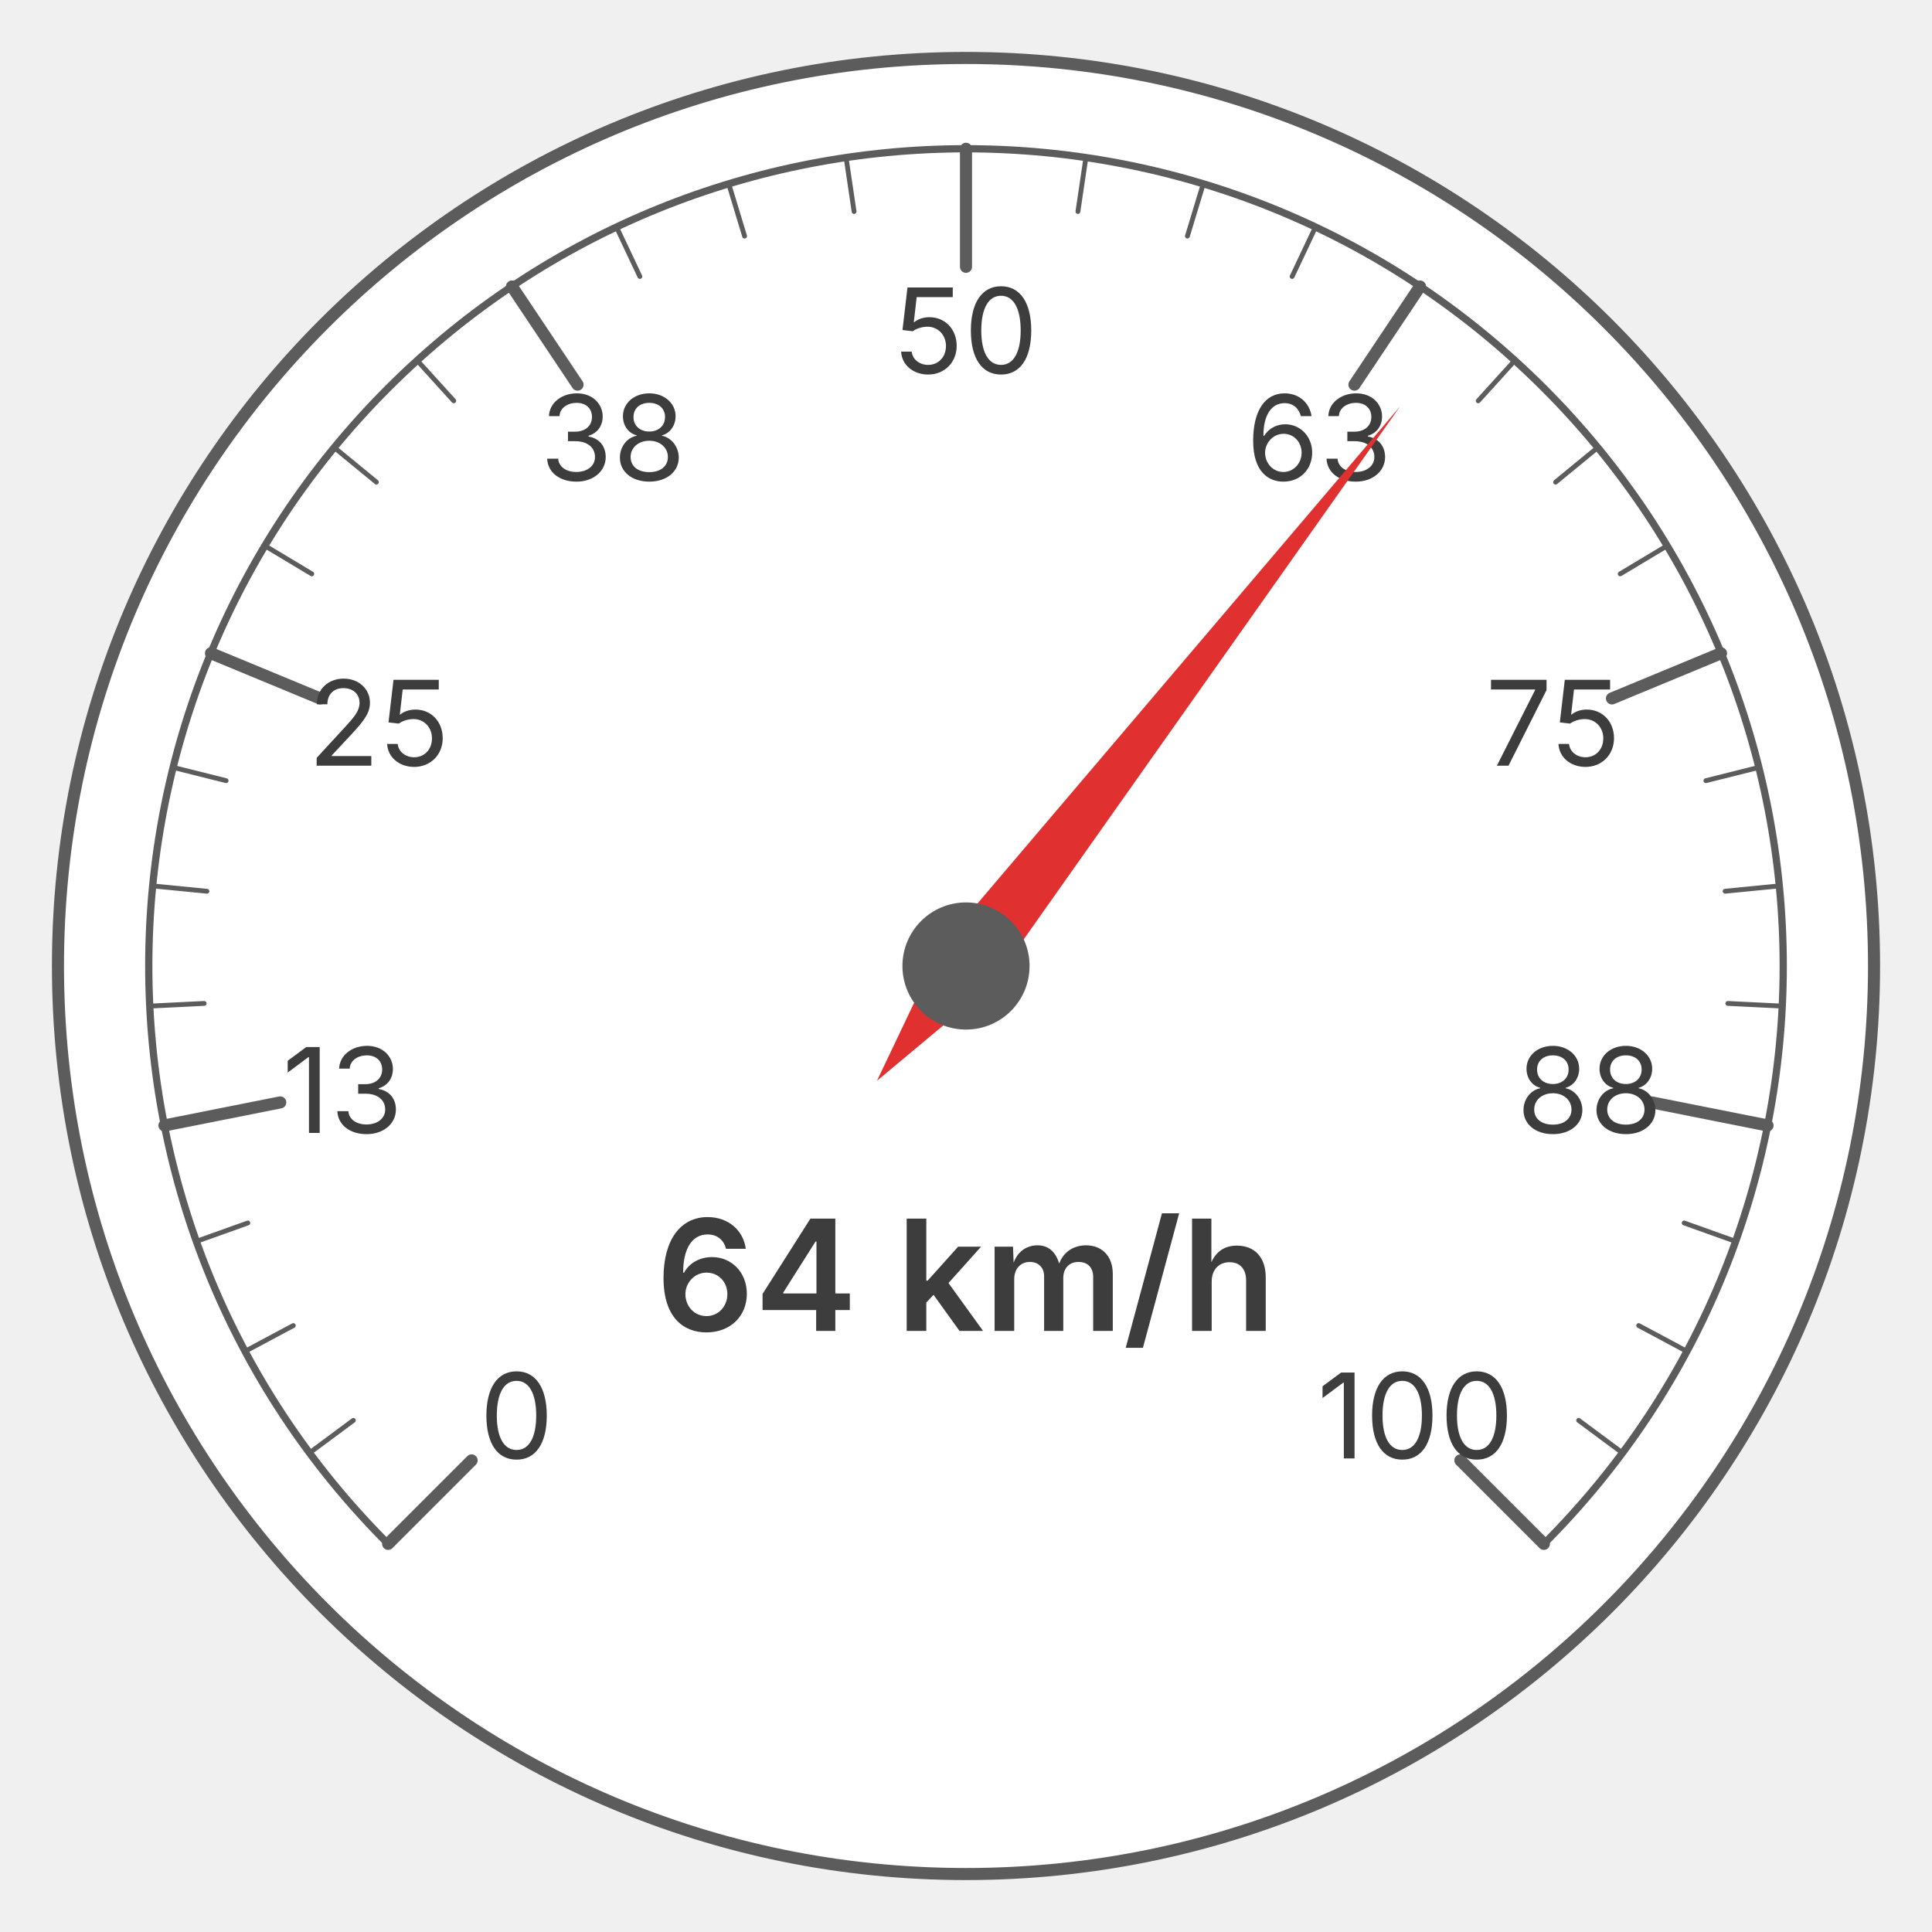
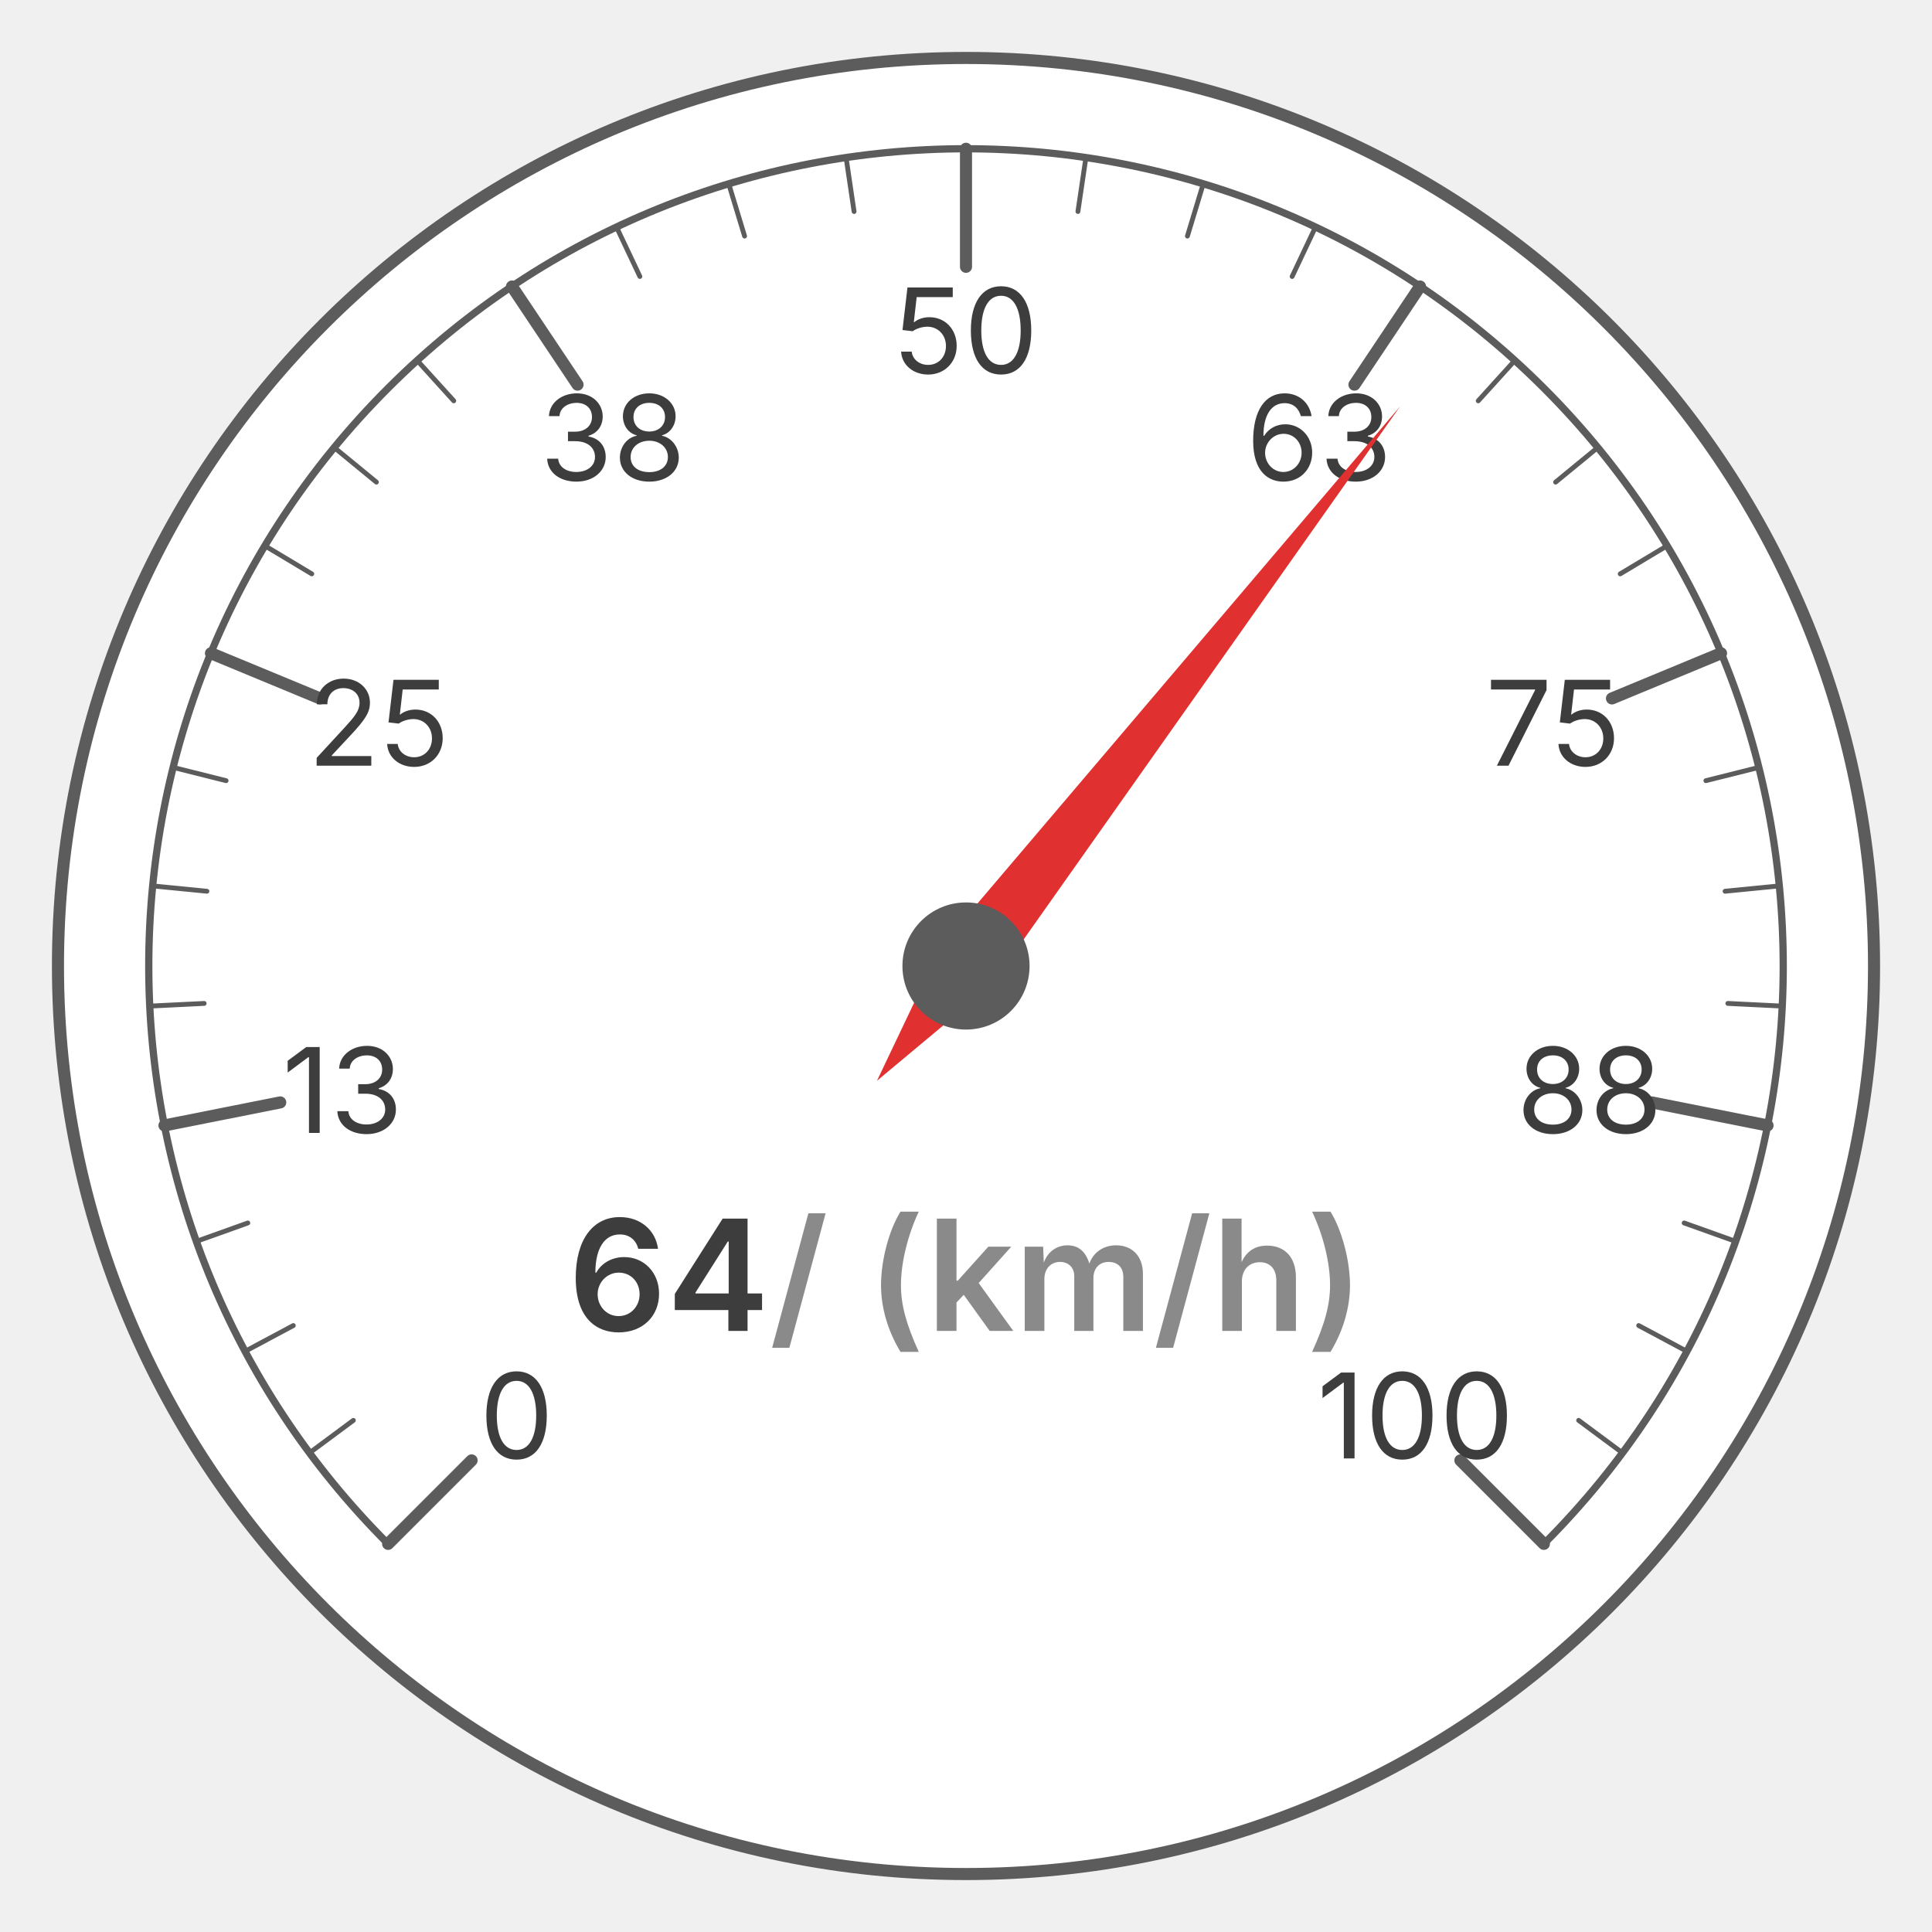
<svg xmlns="http://www.w3.org/2000/svg" width="200" height="200" viewBox="0 0 200 200">
  <g data-block-id="root:root/speedometer:speedometer" data-source-id="speedometer" data-source-type="group" data-source-component="speedometer" data-source-component-id="root">
    <g data-block-id="root:root/speedometer.children[0]:face/dial-face:dial-face" data-source-id="dial-face" data-source-type="group" data-source-component="dial-face" data-source-component-id="face">
      <circle data-block-id="root:root/speedometer.children[0]:face/dial-face.children[0]:face" data-source-id="face" data-source-type="circle" cx="100" cy="100" r="94" fill="#ffffff" stroke="#5c5c5c" stroke-width="1.25" stroke-linecap="round" />
    </g>
    <path data-block-id="root:root/speedometer.children[1]:scale-arc" data-source-id="scale-arc" data-source-type="arc" d="M 40.179 159.821 A 84.6 84.6 0 1 1 159.821 159.821" fill="none" stroke="#5c5c5c" stroke-width="0.75" stroke-linecap="round" />
    <g data-block-id="root:root/speedometer.children[2]:minor-ticks/tick-ring:tick-ring" data-source-id="tick-ring" data-source-type="group" data-source-component="tick-ring" data-source-component-id="minor-ticks">
      <line data-block-id="root:root/speedometer.children[2]:minor-ticks/tick-ring.children[0]:tick-0" data-source-id="tick-0" data-source-type="line" x1="44.167" y1="155.833" x2="40.179" y2="159.821" fill="none" stroke="#5c5c5c" stroke-width="0.5" stroke-linecap="round" />
      <line data-block-id="root:root/speedometer.children[2]:minor-ticks/tick-ring.children[1]:tick-1" data-source-id="tick-1" data-source-type="line" x1="36.579" y1="147.036" x2="32.049" y2="150.396" fill="none" stroke="#5c5c5c" stroke-width="0.5" stroke-linecap="round" />
      <line data-block-id="root:root/speedometer.children[2]:minor-ticks/tick-ring.children[2]:tick-2" data-source-id="tick-2" data-source-type="line" x1="30.363" y1="137.221" x2="25.389" y2="139.88" fill="none" stroke="#5c5c5c" stroke-width="0.5" stroke-linecap="round" />
      <line data-block-id="root:root/speedometer.children[2]:minor-ticks/tick-ring.children[3]:tick-3" data-source-id="tick-3" data-source-type="line" x1="25.656" y1="126.601" x2="20.345" y2="128.501" fill="none" stroke="#5c5c5c" stroke-width="0.5" stroke-linecap="round" />
      <line data-block-id="root:root/speedometer.children[2]:minor-ticks/tick-ring.children[4]:tick-4" data-source-id="tick-4" data-source-type="line" x1="22.557" y1="115.404" x2="17.026" y2="116.505" fill="none" stroke="#5c5c5c" stroke-width="0.5" stroke-linecap="round" />
      <line data-block-id="root:root/speedometer.children[2]:minor-ticks/tick-ring.children[5]:tick-5" data-source-id="tick-5" data-source-type="line" x1="21.135" y1="103.874" x2="15.502" y2="104.151" fill="none" stroke="#5c5c5c" stroke-width="0.5" stroke-linecap="round" />
      <line data-block-id="root:root/speedometer.children[2]:minor-ticks/tick-ring.children[6]:tick-6" data-source-id="tick-6" data-source-type="line" x1="21.42" y1="92.261" x2="15.807" y2="91.708" fill="none" stroke="#5c5c5c" stroke-width="0.5" stroke-linecap="round" />
      <line data-block-id="root:root/speedometer.children[2]:minor-ticks/tick-ring.children[7]:tick-7" data-source-id="tick-7" data-source-type="line" x1="23.406" y1="80.814" x2="17.935" y2="79.444" fill="none" stroke="#5c5c5c" stroke-width="0.5" stroke-linecap="round" />
      <line data-block-id="root:root/speedometer.children[2]:minor-ticks/tick-ring.children[8]:tick-8" data-source-id="tick-8" data-source-type="line" x1="27.05" y1="69.783" x2="21.84" y2="67.625" fill="none" stroke="#5c5c5c" stroke-width="0.5" stroke-linecap="round" />
      <line data-block-id="root:root/speedometer.children[2]:minor-ticks/tick-ring.children[9]:tick-9" data-source-id="tick-9" data-source-type="line" x1="32.274" y1="59.406" x2="27.436" y2="56.507" fill="none" stroke="#5c5c5c" stroke-width="0.5" stroke-linecap="round" />
      <line data-block-id="root:root/speedometer.children[2]:minor-ticks/tick-ring.children[10]:tick-10" data-source-id="tick-10" data-source-type="line" x1="38.963" y1="49.908" x2="34.603" y2="46.33" fill="none" stroke="#5c5c5c" stroke-width="0.5" stroke-linecap="round" />
      <line data-block-id="root:root/speedometer.children[2]:minor-ticks/tick-ring.children[11]:tick-11" data-source-id="tick-11" data-source-type="line" x1="46.974" y1="41.494" x2="43.186" y2="37.316" fill="none" stroke="#5c5c5c" stroke-width="0.5" stroke-linecap="round" />
      <line data-block-id="root:root/speedometer.children[2]:minor-ticks/tick-ring.children[12]:tick-12" data-source-id="tick-12" data-source-type="line" x1="56.132" y1="34.347" x2="52.999" y2="29.658" fill="none" stroke="#5c5c5c" stroke-width="0.5" stroke-linecap="round" />
      <line data-block-id="root:root/speedometer.children[2]:minor-ticks/tick-ring.children[13]:tick-13" data-source-id="tick-13" data-source-type="line" x1="66.24" y1="28.621" x2="63.829" y2="23.523" fill="none" stroke="#5c5c5c" stroke-width="0.5" stroke-linecap="round" />
      <line data-block-id="root:root/speedometer.children[2]:minor-ticks/tick-ring.children[14]:tick-14" data-source-id="tick-14" data-source-type="line" x1="77.079" y1="24.44" x2="75.442" y2="19.043" fill="none" stroke="#5c5c5c" stroke-width="0.5" stroke-linecap="round" />
      <line data-block-id="root:root/speedometer.children[2]:minor-ticks/tick-ring.children[15]:tick-15" data-source-id="tick-15" data-source-type="line" x1="88.414" y1="21.895" x2="87.587" y2="16.316" fill="none" stroke="#5c5c5c" stroke-width="0.5" stroke-linecap="round" />
      <line data-block-id="root:root/speedometer.children[2]:minor-ticks/tick-ring.children[16]:tick-16" data-source-id="tick-16" data-source-type="line" x1="100" y1="21.04" x2="100" y2="15.4" fill="none" stroke="#5c5c5c" stroke-width="0.5" stroke-linecap="round" />
      <line data-block-id="root:root/speedometer.children[2]:minor-ticks/tick-ring.children[17]:tick-17" data-source-id="tick-17" data-source-type="line" x1="111.586" y1="21.895" x2="112.413" y2="16.316" fill="none" stroke="#5c5c5c" stroke-width="0.5" stroke-linecap="round" />
      <line data-block-id="root:root/speedometer.children[2]:minor-ticks/tick-ring.children[18]:tick-18" data-source-id="tick-18" data-source-type="line" x1="122.921" y1="24.44" x2="124.558" y2="19.043" fill="none" stroke="#5c5c5c" stroke-width="0.5" stroke-linecap="round" />
      <line data-block-id="root:root/speedometer.children[2]:minor-ticks/tick-ring.children[19]:tick-19" data-source-id="tick-19" data-source-type="line" x1="133.76" y1="28.621" x2="136.171" y2="23.523" fill="none" stroke="#5c5c5c" stroke-width="0.5" stroke-linecap="round" />
      <line data-block-id="root:root/speedometer.children[2]:minor-ticks/tick-ring.children[20]:tick-20" data-source-id="tick-20" data-source-type="line" x1="143.868" y1="34.347" x2="147.001" y2="29.658" fill="none" stroke="#5c5c5c" stroke-width="0.5" stroke-linecap="round" />
      <line data-block-id="root:root/speedometer.children[2]:minor-ticks/tick-ring.children[21]:tick-21" data-source-id="tick-21" data-source-type="line" x1="153.026" y1="41.494" x2="156.814" y2="37.316" fill="none" stroke="#5c5c5c" stroke-width="0.5" stroke-linecap="round" />
      <line data-block-id="root:root/speedometer.children[2]:minor-ticks/tick-ring.children[22]:tick-22" data-source-id="tick-22" data-source-type="line" x1="161.037" y1="49.908" x2="165.397" y2="46.33" fill="none" stroke="#5c5c5c" stroke-width="0.5" stroke-linecap="round" />
      <line data-block-id="root:root/speedometer.children[2]:minor-ticks/tick-ring.children[23]:tick-23" data-source-id="tick-23" data-source-type="line" x1="167.726" y1="59.406" x2="172.564" y2="56.507" fill="none" stroke="#5c5c5c" stroke-width="0.5" stroke-linecap="round" />
      <line data-block-id="root:root/speedometer.children[2]:minor-ticks/tick-ring.children[24]:tick-24" data-source-id="tick-24" data-source-type="line" x1="172.95" y1="69.783" x2="178.16" y2="67.625" fill="none" stroke="#5c5c5c" stroke-width="0.5" stroke-linecap="round" />
      <line data-block-id="root:root/speedometer.children[2]:minor-ticks/tick-ring.children[25]:tick-25" data-source-id="tick-25" data-source-type="line" x1="176.594" y1="80.814" x2="182.065" y2="79.444" fill="none" stroke="#5c5c5c" stroke-width="0.5" stroke-linecap="round" />
      <line data-block-id="root:root/speedometer.children[2]:minor-ticks/tick-ring.children[26]:tick-26" data-source-id="tick-26" data-source-type="line" x1="178.58" y1="92.261" x2="184.193" y2="91.708" fill="none" stroke="#5c5c5c" stroke-width="0.5" stroke-linecap="round" />
      <line data-block-id="root:root/speedometer.children[2]:minor-ticks/tick-ring.children[27]:tick-27" data-source-id="tick-27" data-source-type="line" x1="178.865" y1="103.874" x2="184.498" y2="104.151" fill="none" stroke="#5c5c5c" stroke-width="0.5" stroke-linecap="round" />
      <line data-block-id="root:root/speedometer.children[2]:minor-ticks/tick-ring.children[28]:tick-28" data-source-id="tick-28" data-source-type="line" x1="177.443" y1="115.404" x2="182.974" y2="116.505" fill="none" stroke="#5c5c5c" stroke-width="0.5" stroke-linecap="round" />
      <line data-block-id="root:root/speedometer.children[2]:minor-ticks/tick-ring.children[29]:tick-29" data-source-id="tick-29" data-source-type="line" x1="174.344" y1="126.601" x2="179.655" y2="128.501" fill="none" stroke="#5c5c5c" stroke-width="0.5" stroke-linecap="round" />
      <line data-block-id="root:root/speedometer.children[2]:minor-ticks/tick-ring.children[30]:tick-30" data-source-id="tick-30" data-source-type="line" x1="169.637" y1="137.221" x2="174.611" y2="139.88" fill="none" stroke="#5c5c5c" stroke-width="0.5" stroke-linecap="round" />
      <line data-block-id="root:root/speedometer.children[2]:minor-ticks/tick-ring.children[31]:tick-31" data-source-id="tick-31" data-source-type="line" x1="163.421" y1="147.036" x2="167.951" y2="150.396" fill="none" stroke="#5c5c5c" stroke-width="0.5" stroke-linecap="round" />
      <line data-block-id="root:root/speedometer.children[2]:minor-ticks/tick-ring.children[32]:tick-32" data-source-id="tick-32" data-source-type="line" x1="155.833" y1="155.833" x2="159.821" y2="159.821" fill="none" stroke="#5c5c5c" stroke-width="0.5" stroke-linecap="round" />
    </g>
    <g data-block-id="root:root/speedometer.children[3]:major-ticks/tick-ring:tick-ring" data-source-id="tick-ring" data-source-type="group" data-source-component="tick-ring" data-source-component-id="major-ticks">
      <line data-block-id="root:root/speedometer.children[3]:major-ticks/tick-ring.children[0]:tick-0" data-source-id="tick-0" data-source-type="line" x1="48.82" y1="151.18" x2="40.179" y2="159.821" fill="none" stroke="#5c5c5c" stroke-width="1.25" stroke-linecap="round" />
      <line data-block-id="root:root/speedometer.children[3]:major-ticks/tick-ring.children[1]:tick-1" data-source-id="tick-1" data-source-type="line" x1="29.011" y1="114.121" x2="17.026" y2="116.505" fill="none" stroke="#5c5c5c" stroke-width="1.25" stroke-linecap="round" />
      <line data-block-id="root:root/speedometer.children[3]:major-ticks/tick-ring.children[2]:tick-2" data-source-id="tick-2" data-source-type="line" x1="33.13" y1="72.301" x2="21.84" y2="67.625" fill="none" stroke="#5c5c5c" stroke-width="1.25" stroke-linecap="round" />
      <line data-block-id="root:root/speedometer.children[3]:major-ticks/tick-ring.children[3]:tick-3" data-source-id="tick-3" data-source-type="line" x1="59.788" y1="39.818" x2="52.999" y2="29.658" fill="none" stroke="#5c5c5c" stroke-width="1.25" stroke-linecap="round" />
      <line data-block-id="root:root/speedometer.children[3]:major-ticks/tick-ring.children[4]:tick-4" data-source-id="tick-4" data-source-type="line" x1="100" y1="27.62" x2="100" y2="15.4" fill="none" stroke="#5c5c5c" stroke-width="1.25" stroke-linecap="round" />
      <line data-block-id="root:root/speedometer.children[3]:major-ticks/tick-ring.children[5]:tick-5" data-source-id="tick-5" data-source-type="line" x1="140.212" y1="39.818" x2="147.001" y2="29.658" fill="none" stroke="#5c5c5c" stroke-width="1.25" stroke-linecap="round" />
      <line data-block-id="root:root/speedometer.children[3]:major-ticks/tick-ring.children[6]:tick-6" data-source-id="tick-6" data-source-type="line" x1="166.87" y1="72.301" x2="178.16" y2="67.625" fill="none" stroke="#5c5c5c" stroke-width="1.25" stroke-linecap="round" />
      <line data-block-id="root:root/speedometer.children[3]:major-ticks/tick-ring.children[7]:tick-7" data-source-id="tick-7" data-source-type="line" x1="170.989" y1="114.121" x2="182.974" y2="116.505" fill="none" stroke="#5c5c5c" stroke-width="1.25" stroke-linecap="round" />
      <line data-block-id="root:root/speedometer.children[3]:major-ticks/tick-ring.children[8]:tick-8" data-source-id="tick-8" data-source-type="line" x1="151.18" y1="151.18" x2="159.821" y2="159.821" fill="none" stroke="#5c5c5c" stroke-width="1.25" stroke-linecap="round" />
    </g>
    <g data-block-id="root:root/speedometer.children[4]:scale-labels/label-ring:label-ring" data-source-id="label-ring" data-source-type="group" data-source-component="label-ring" data-source-component-id="scale-labels">
      <text data-block-id="root:root/speedometer.children[4]:scale-labels/label-ring.children[0]:label-0" data-source-id="label-0" data-source-type="text" x="53.472" y="146.528" font-size="12.22" font-family="Katex_Main, Inter, serif" font-weight="400" text-anchor="middle" dominant-baseline="central" fill="#3d3d3d" stroke="none" stroke-linecap="round">0</text>
      <text data-block-id="root:root/speedometer.children[4]:scale-labels/label-ring.children[1]:label-1" data-source-id="label-1" data-source-type="text" x="35.464" y="112.837" font-size="12.22" font-family="Katex_Main, Inter, serif" font-weight="400" text-anchor="middle" dominant-baseline="central" fill="#3d3d3d" stroke="none" stroke-linecap="round">13</text>
      <text data-block-id="root:root/speedometer.children[4]:scale-labels/label-ring.children[2]:label-2" data-source-id="label-2" data-source-type="text" x="39.209" y="74.819" font-size="12.22" font-family="Katex_Main, Inter, serif" font-weight="400" text-anchor="middle" dominant-baseline="central" fill="#3d3d3d" stroke="none" stroke-linecap="round">25</text>
      <text data-block-id="root:root/speedometer.children[4]:scale-labels/label-ring.children[3]:label-3" data-source-id="label-3" data-source-type="text" x="63.443" y="45.289" font-size="12.22" font-family="Katex_Main, Inter, serif" font-weight="400" text-anchor="middle" dominant-baseline="central" fill="#3d3d3d" stroke="none" stroke-linecap="round">38</text>
      <text data-block-id="root:root/speedometer.children[4]:scale-labels/label-ring.children[4]:label-4" data-source-id="label-4" data-source-type="text" x="100" y="34.2" font-size="12.22" font-family="Katex_Main, Inter, serif" font-weight="400" text-anchor="middle" dominant-baseline="central" fill="#3d3d3d" stroke="none" stroke-linecap="round">50</text>
      <text data-block-id="root:root/speedometer.children[4]:scale-labels/label-ring.children[5]:label-5" data-source-id="label-5" data-source-type="text" x="136.557" y="45.289" font-size="12.22" font-family="Katex_Main, Inter, serif" font-weight="400" text-anchor="middle" dominant-baseline="central" fill="#3d3d3d" stroke="none" stroke-linecap="round">63</text>
      <text data-block-id="root:root/speedometer.children[4]:scale-labels/label-ring.children[6]:label-6" data-source-id="label-6" data-source-type="text" x="160.791" y="74.819" font-size="12.22" font-family="Katex_Main, Inter, serif" font-weight="400" text-anchor="middle" dominant-baseline="central" fill="#3d3d3d" stroke="none" stroke-linecap="round">75</text>
      <text data-block-id="root:root/speedometer.children[4]:scale-labels/label-ring.children[7]:label-7" data-source-id="label-7" data-source-type="text" x="164.536" y="112.837" font-size="12.22" font-family="Katex_Main, Inter, serif" font-weight="400" text-anchor="middle" dominant-baseline="central" fill="#3d3d3d" stroke="none" stroke-linecap="round">88</text>
      <text data-block-id="root:root/speedometer.children[4]:scale-labels/label-ring.children[8]:label-8" data-source-id="label-8" data-source-type="text" x="146.528" y="146.528" font-size="12.22" font-family="Katex_Main, Inter, serif" font-weight="400" text-anchor="middle" dominant-baseline="central" fill="#3d3d3d" stroke="none" stroke-linecap="round">100</text>
    </g>
    <g data-block-id="root:root/speedometer.children[5]:needle/pointer-hand:pointer-hand" data-source-id="pointer-hand" data-source-type="group" data-source-component="pointer-hand" data-source-component-id="needle" transform="rotate(37.8 100 100)">
      <polygon data-block-id="root:root/speedometer.children[5]:needle/pointer-hand.children[0]:hand" data-source-id="hand" data-source-type="polygon" points="100,26.68 103.29,100 100,115.04 96.71,100" fill="#e03130" stroke="none" stroke-linecap="round" />
    </g>
    <circle data-block-id="root:root/speedometer.children[6]:centre-cap" data-source-id="centre-cap" data-source-type="circle" cx="100" cy="100" r="6.58" fill="#5c5c5c" stroke="none" stroke-linecap="round" />
-     <text data-block-id="root:root/speedometer.children[7]:readout" data-source-id="readout" data-source-type="text" x="100" y="131.96" font-size="15.98" font-family="Katex_Main, Inter, serif" font-weight="600" text-anchor="middle" dominant-baseline="central" fill="#3d3d3d" stroke="none" stroke-linecap="round">64 km/h</text>
+     <text data-block-id="root:root/speedometer.children[7]:readout" data-source-id="readout" data-source-type="text" x="100" y="131.96" font-size="15.98" font-family="Katex_Main, Inter, serif" font-weight="600" text-anchor="middle" dominant-baseline="central" fill="#3d3d3d" stroke="none" stroke-linecap="round">64<tspan fill-opacity="0.6"> / (km/h)</tspan>
+     </text>
  </g>
</svg>
